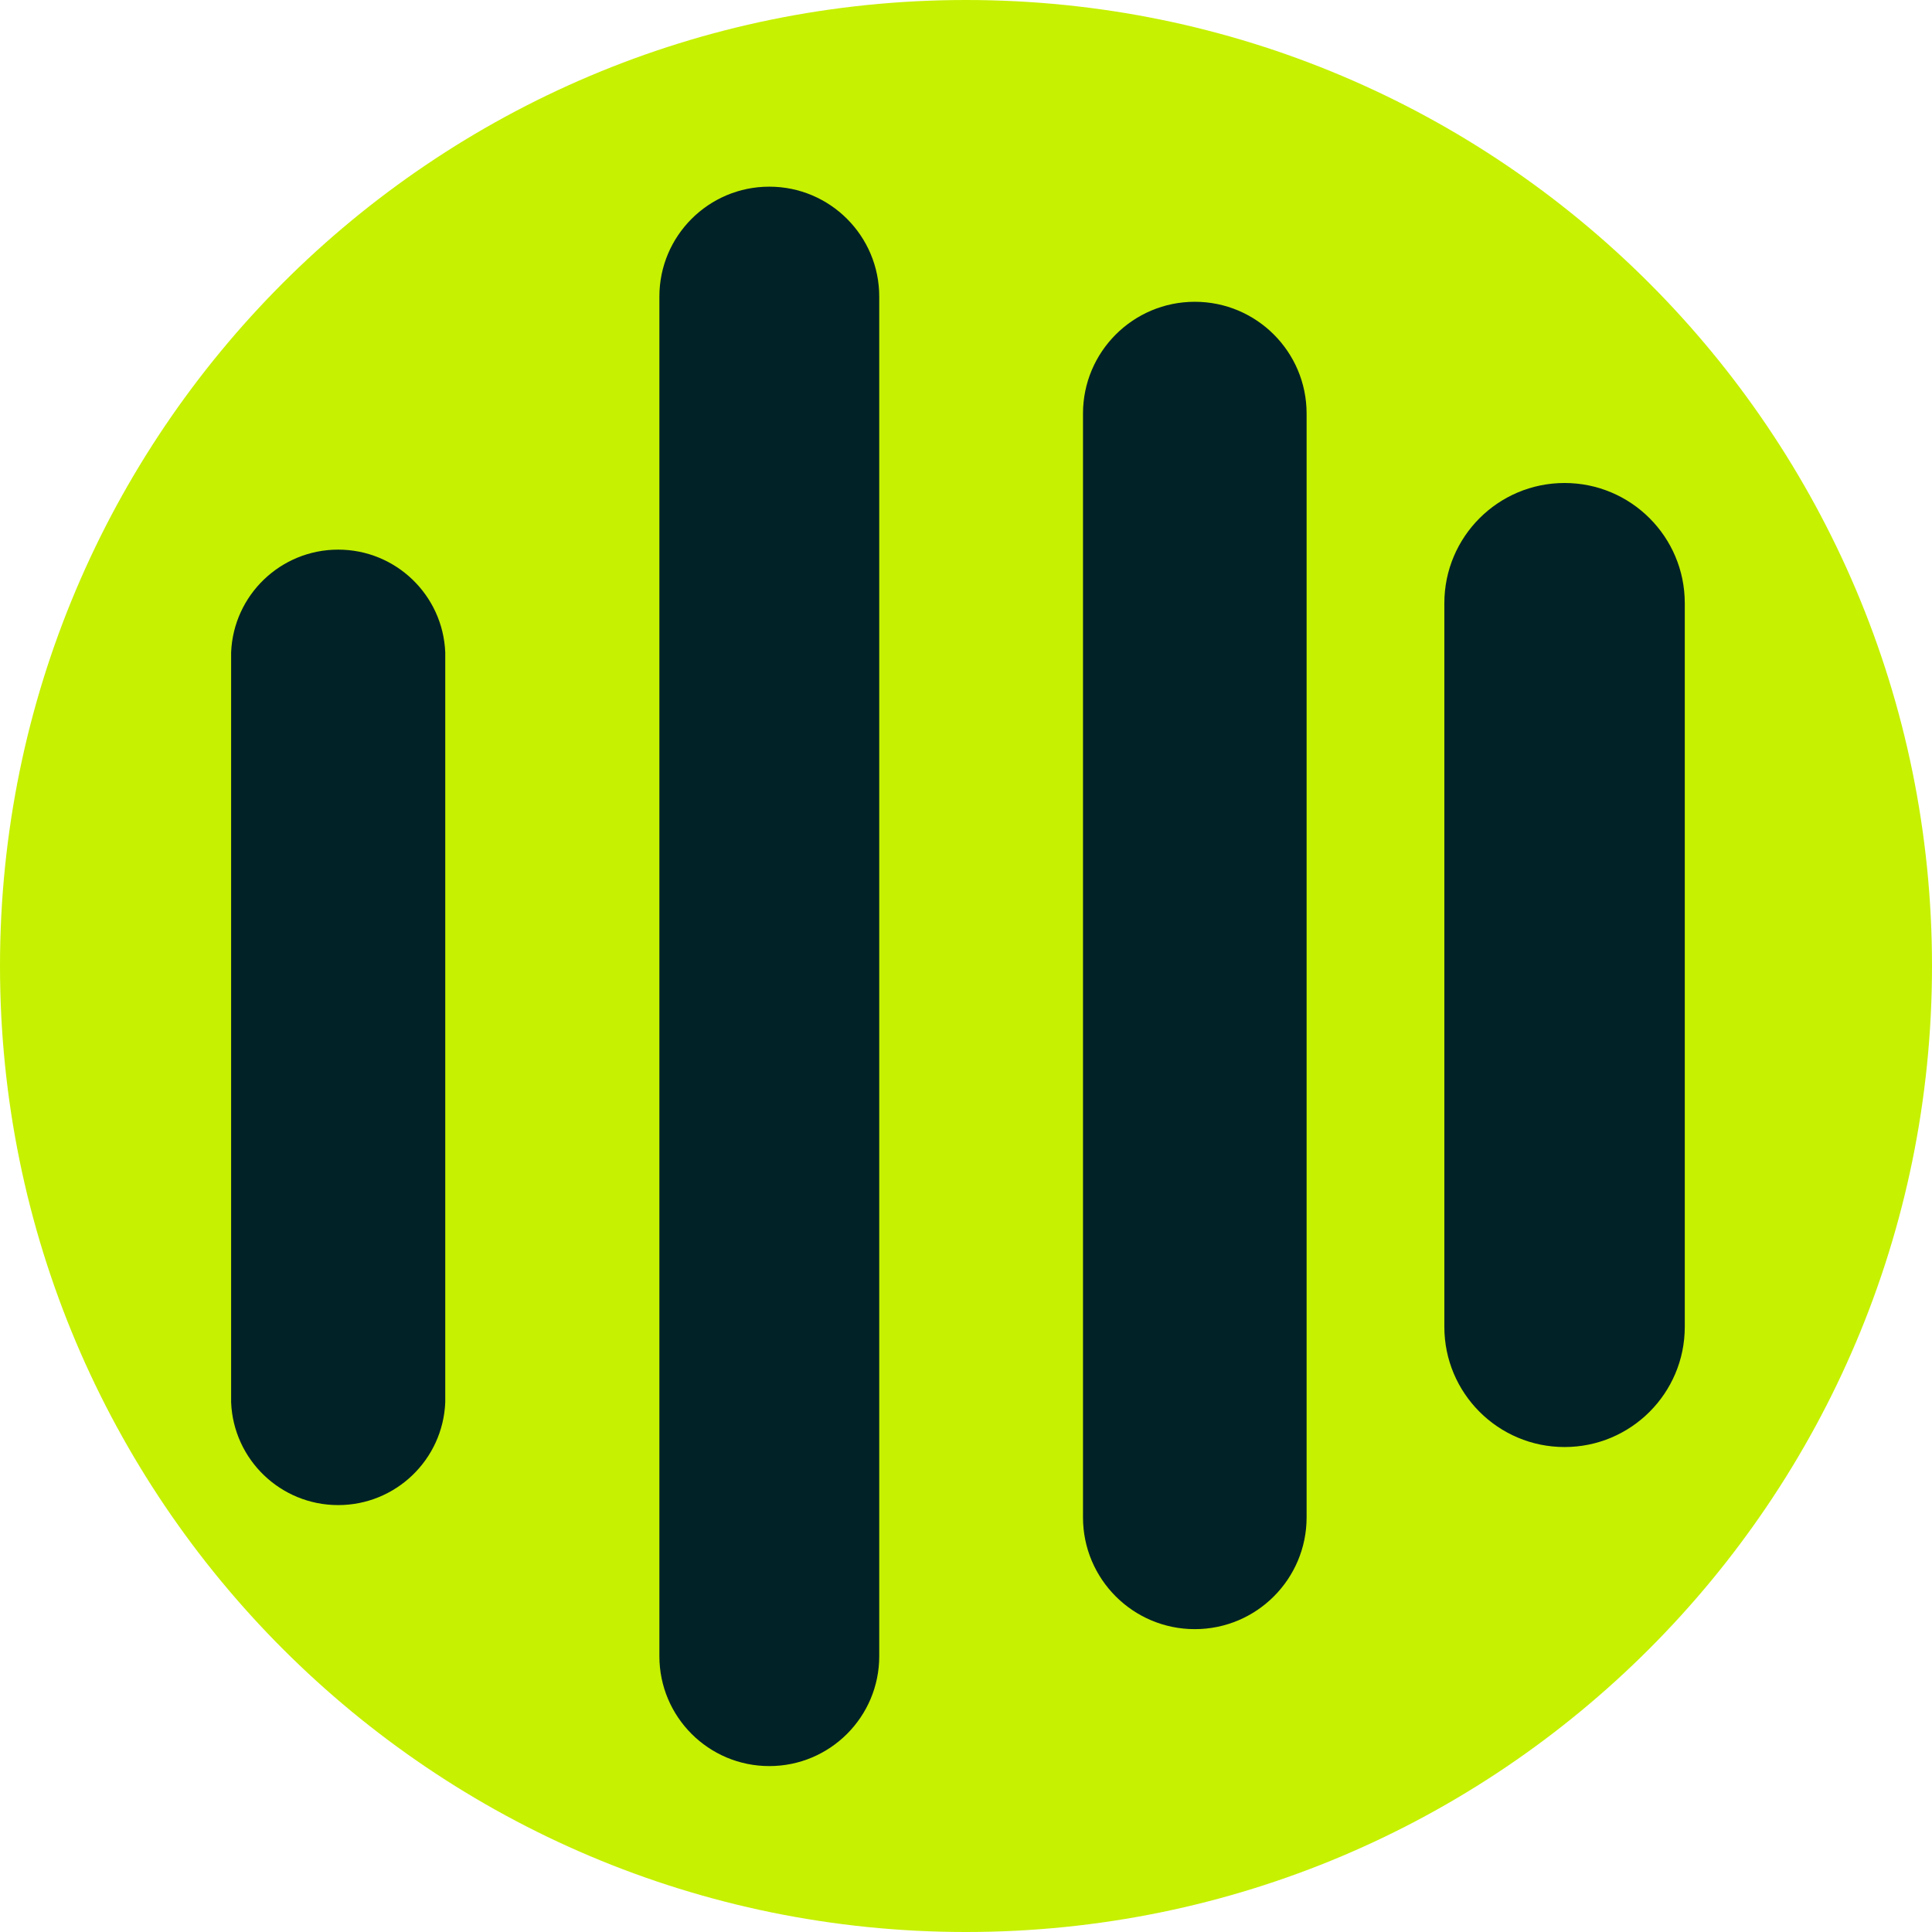
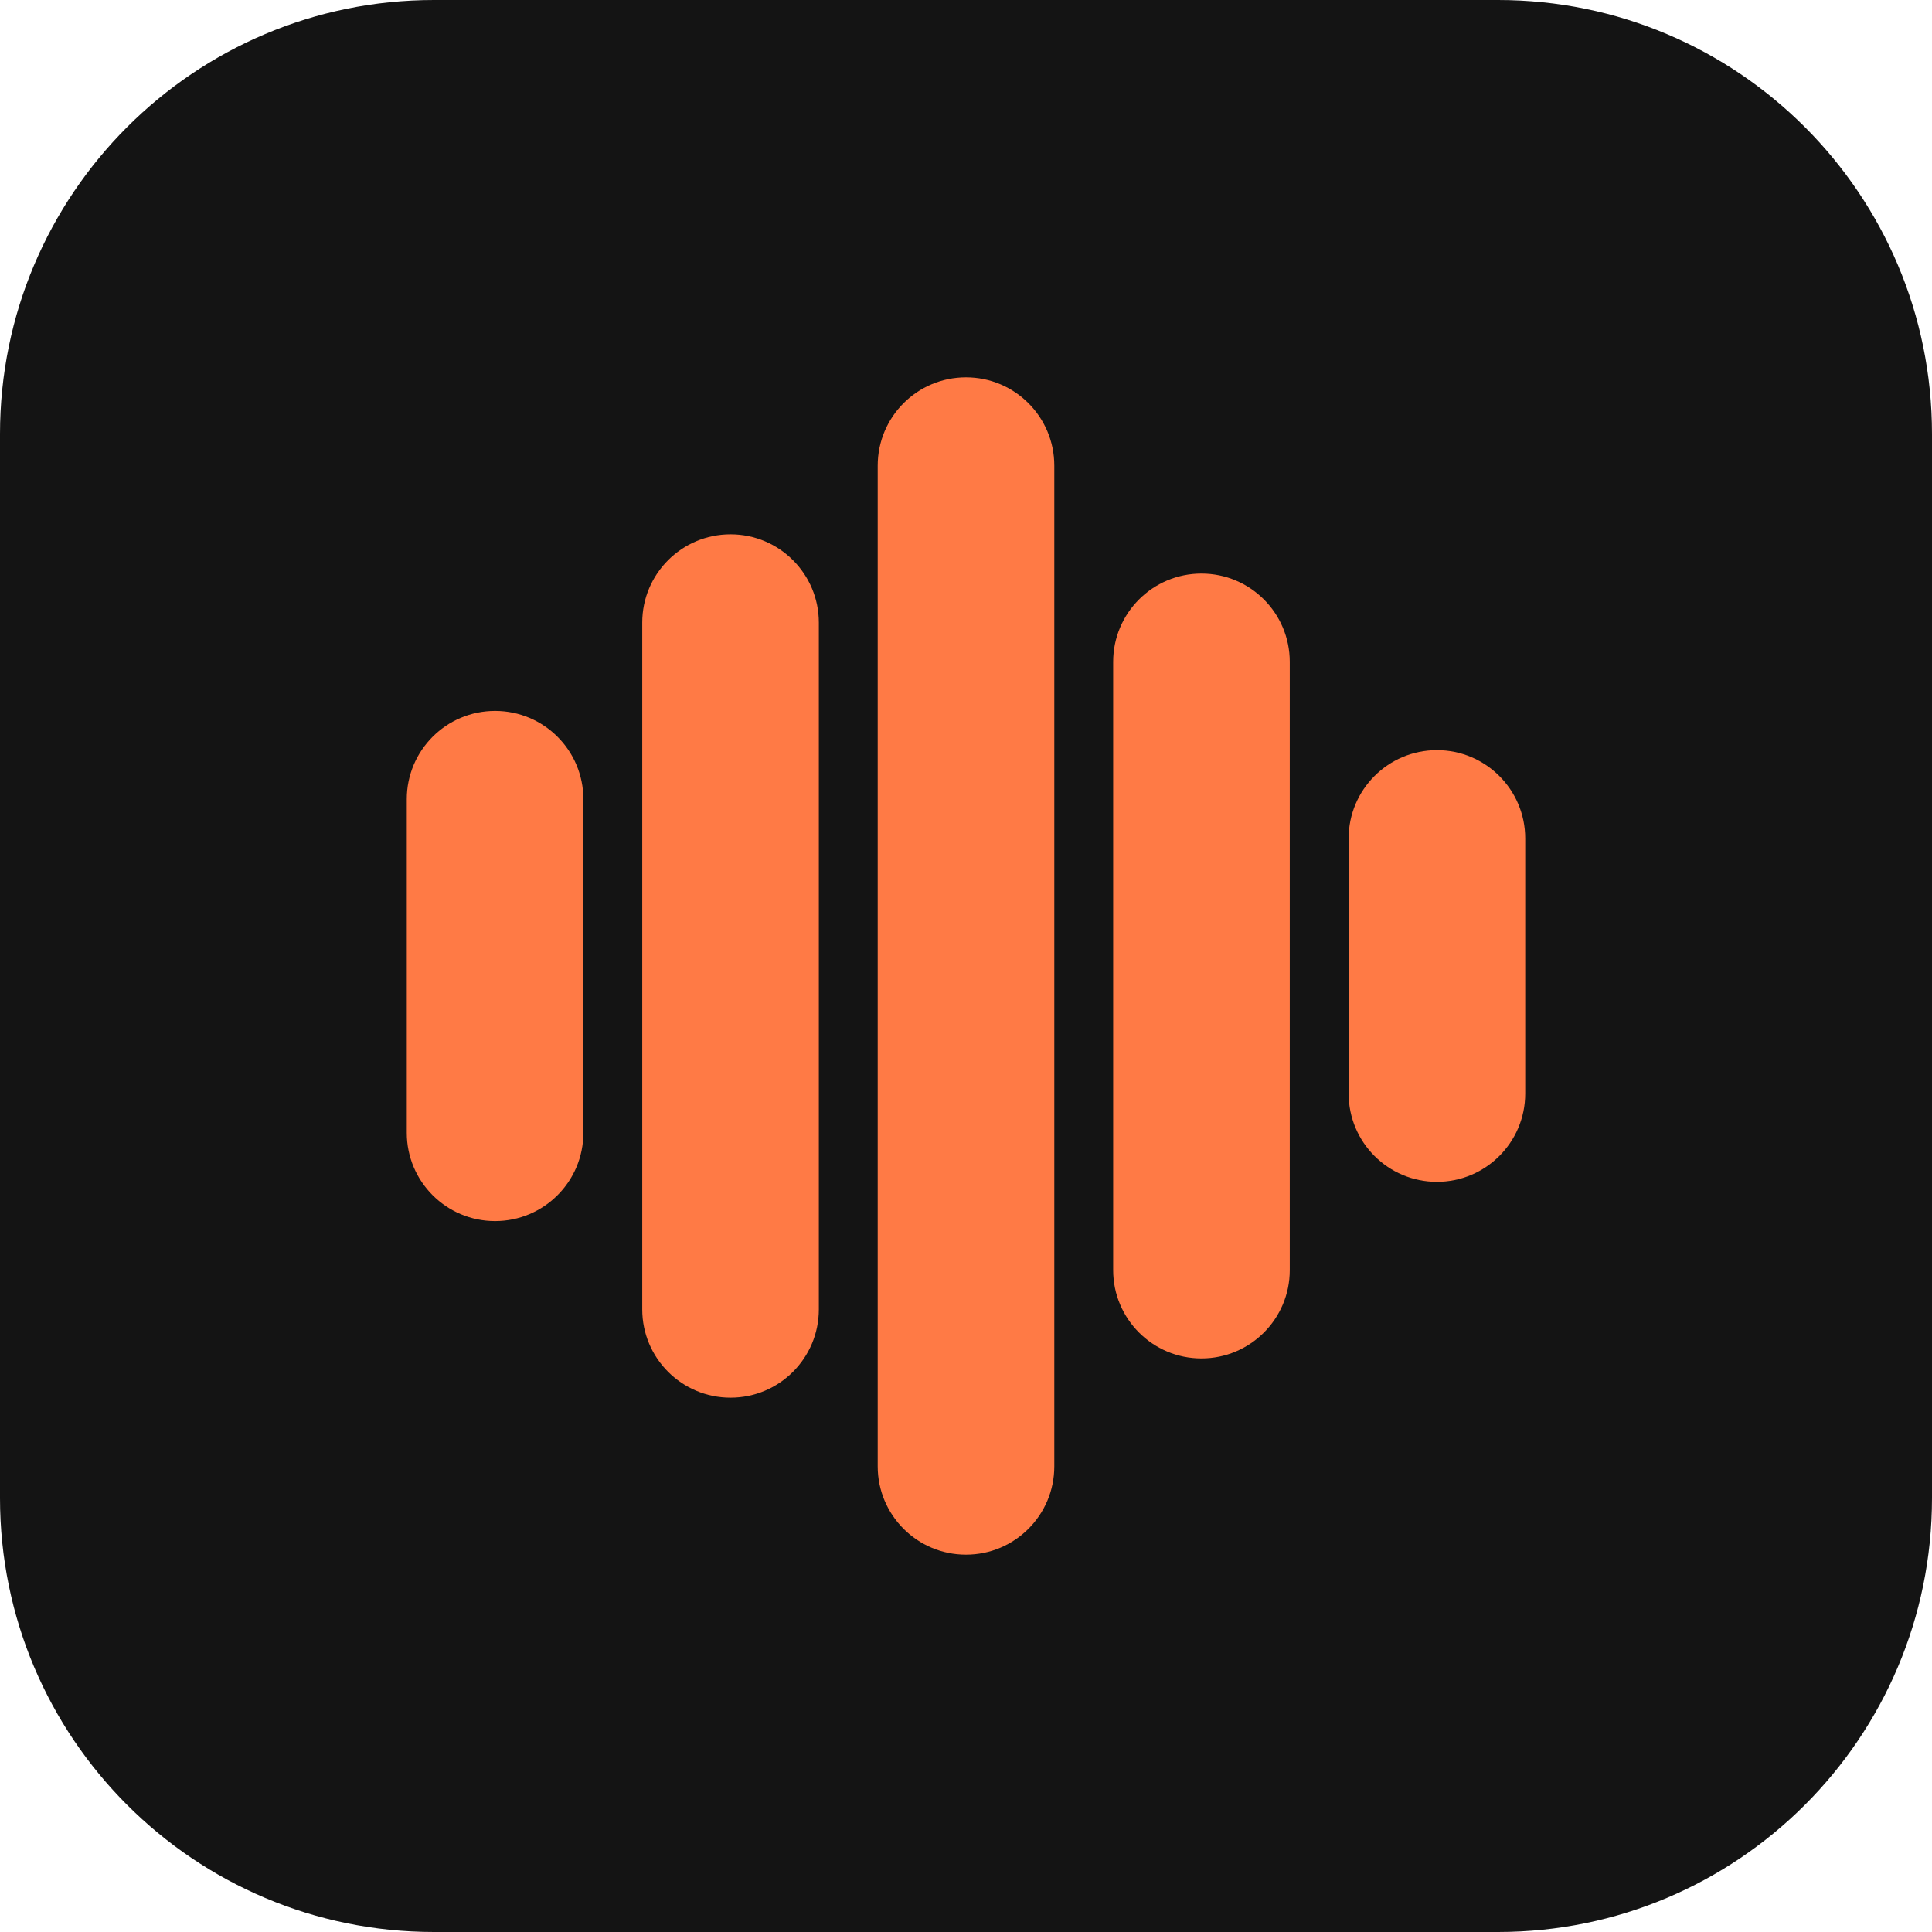
- <svg xmlns="http://www.w3.org/2000/svg" viewBox="0 0 108 108" width="1024" height="1024">
-   <circle cx="54" cy="54" r="54" fill="#C6F100" />
-   <path fill="#012226" d="M12.92,36.47 A5.99,5.99 0 0 1 24.89,36.47 L24.89,78.39 A5.99,5.99 0 0 1 12.92,78.39 Z" />
-   <path fill="#012226" d="M36.86,16.58 A6.14,6.14 0 0 1 49.15,16.58 L49.15,92.58 A6.14,6.14 0 0 1 36.86,92.58 Z" />
-   <path fill="#012226" d="M60.54,23.12 A6.25,6.25 0 0 1 73.04,23.12 L73.04,84.82 A6.25,6.25 0 0 1 60.54,84.82 Z" />
-   <path fill="#012226" d="M80.74,33.72 A6.72,6.72 0 0 1 94.18,33.72 L94.18,74.17 A6.72,6.72 0 0 1 80.74,74.17 Z" />
+ <svg xmlns="http://www.w3.org/2000/svg" viewBox="0 0 512 512">
+   <rect width="512" height="512" rx="115" fill="#141414" />
+   <rect x="107.80" y="188.40" width="46.80" height="135.20" rx="23.40" fill="#FF7A45" />
+   <rect x="170.20" y="141.60" width="46.80" height="228.80" rx="23.40" fill="#FF7A45" />
+   <rect x="232.60" y="100.00" width="46.80" height="312.00" rx="23.40" fill="#FF7A45" />
+   <rect x="295.00" y="152.00" width="46.80" height="208.00" rx="23.40" fill="#FF7A45" />
+   <rect x="357.40" y="198.80" width="46.80" height="114.40" rx="23.40" fill="#FF7A45" />
</svg>
